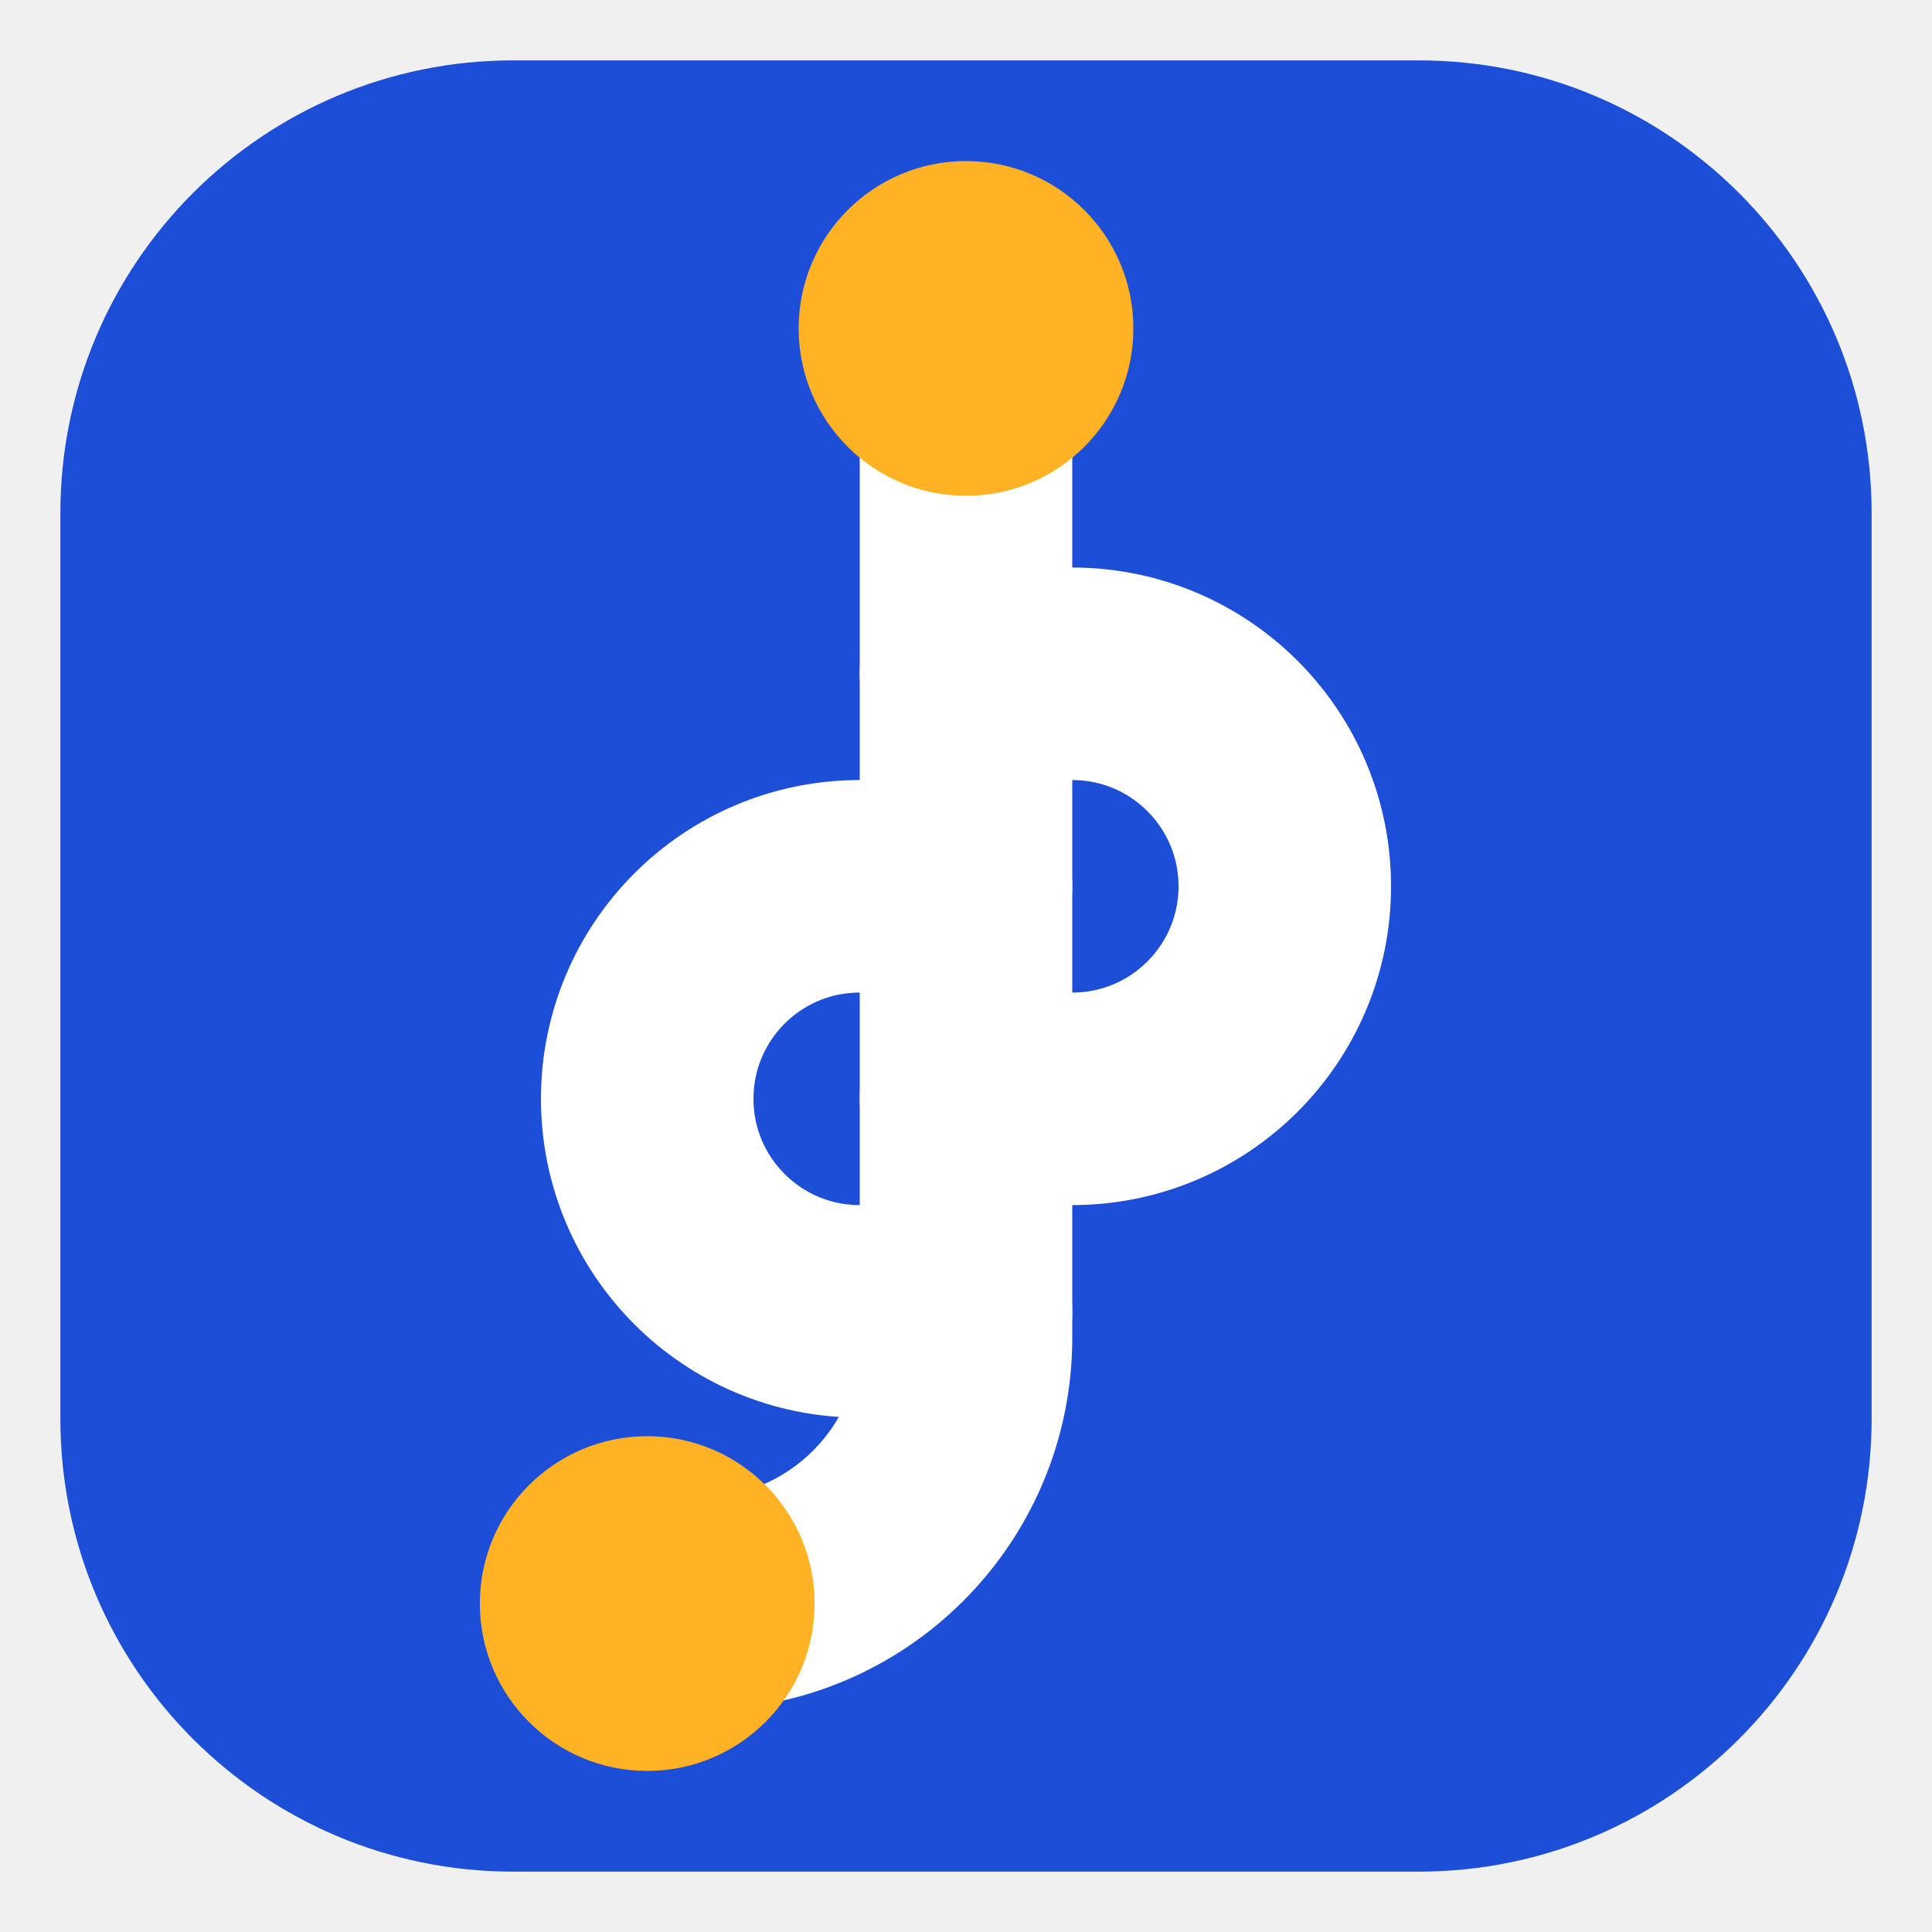
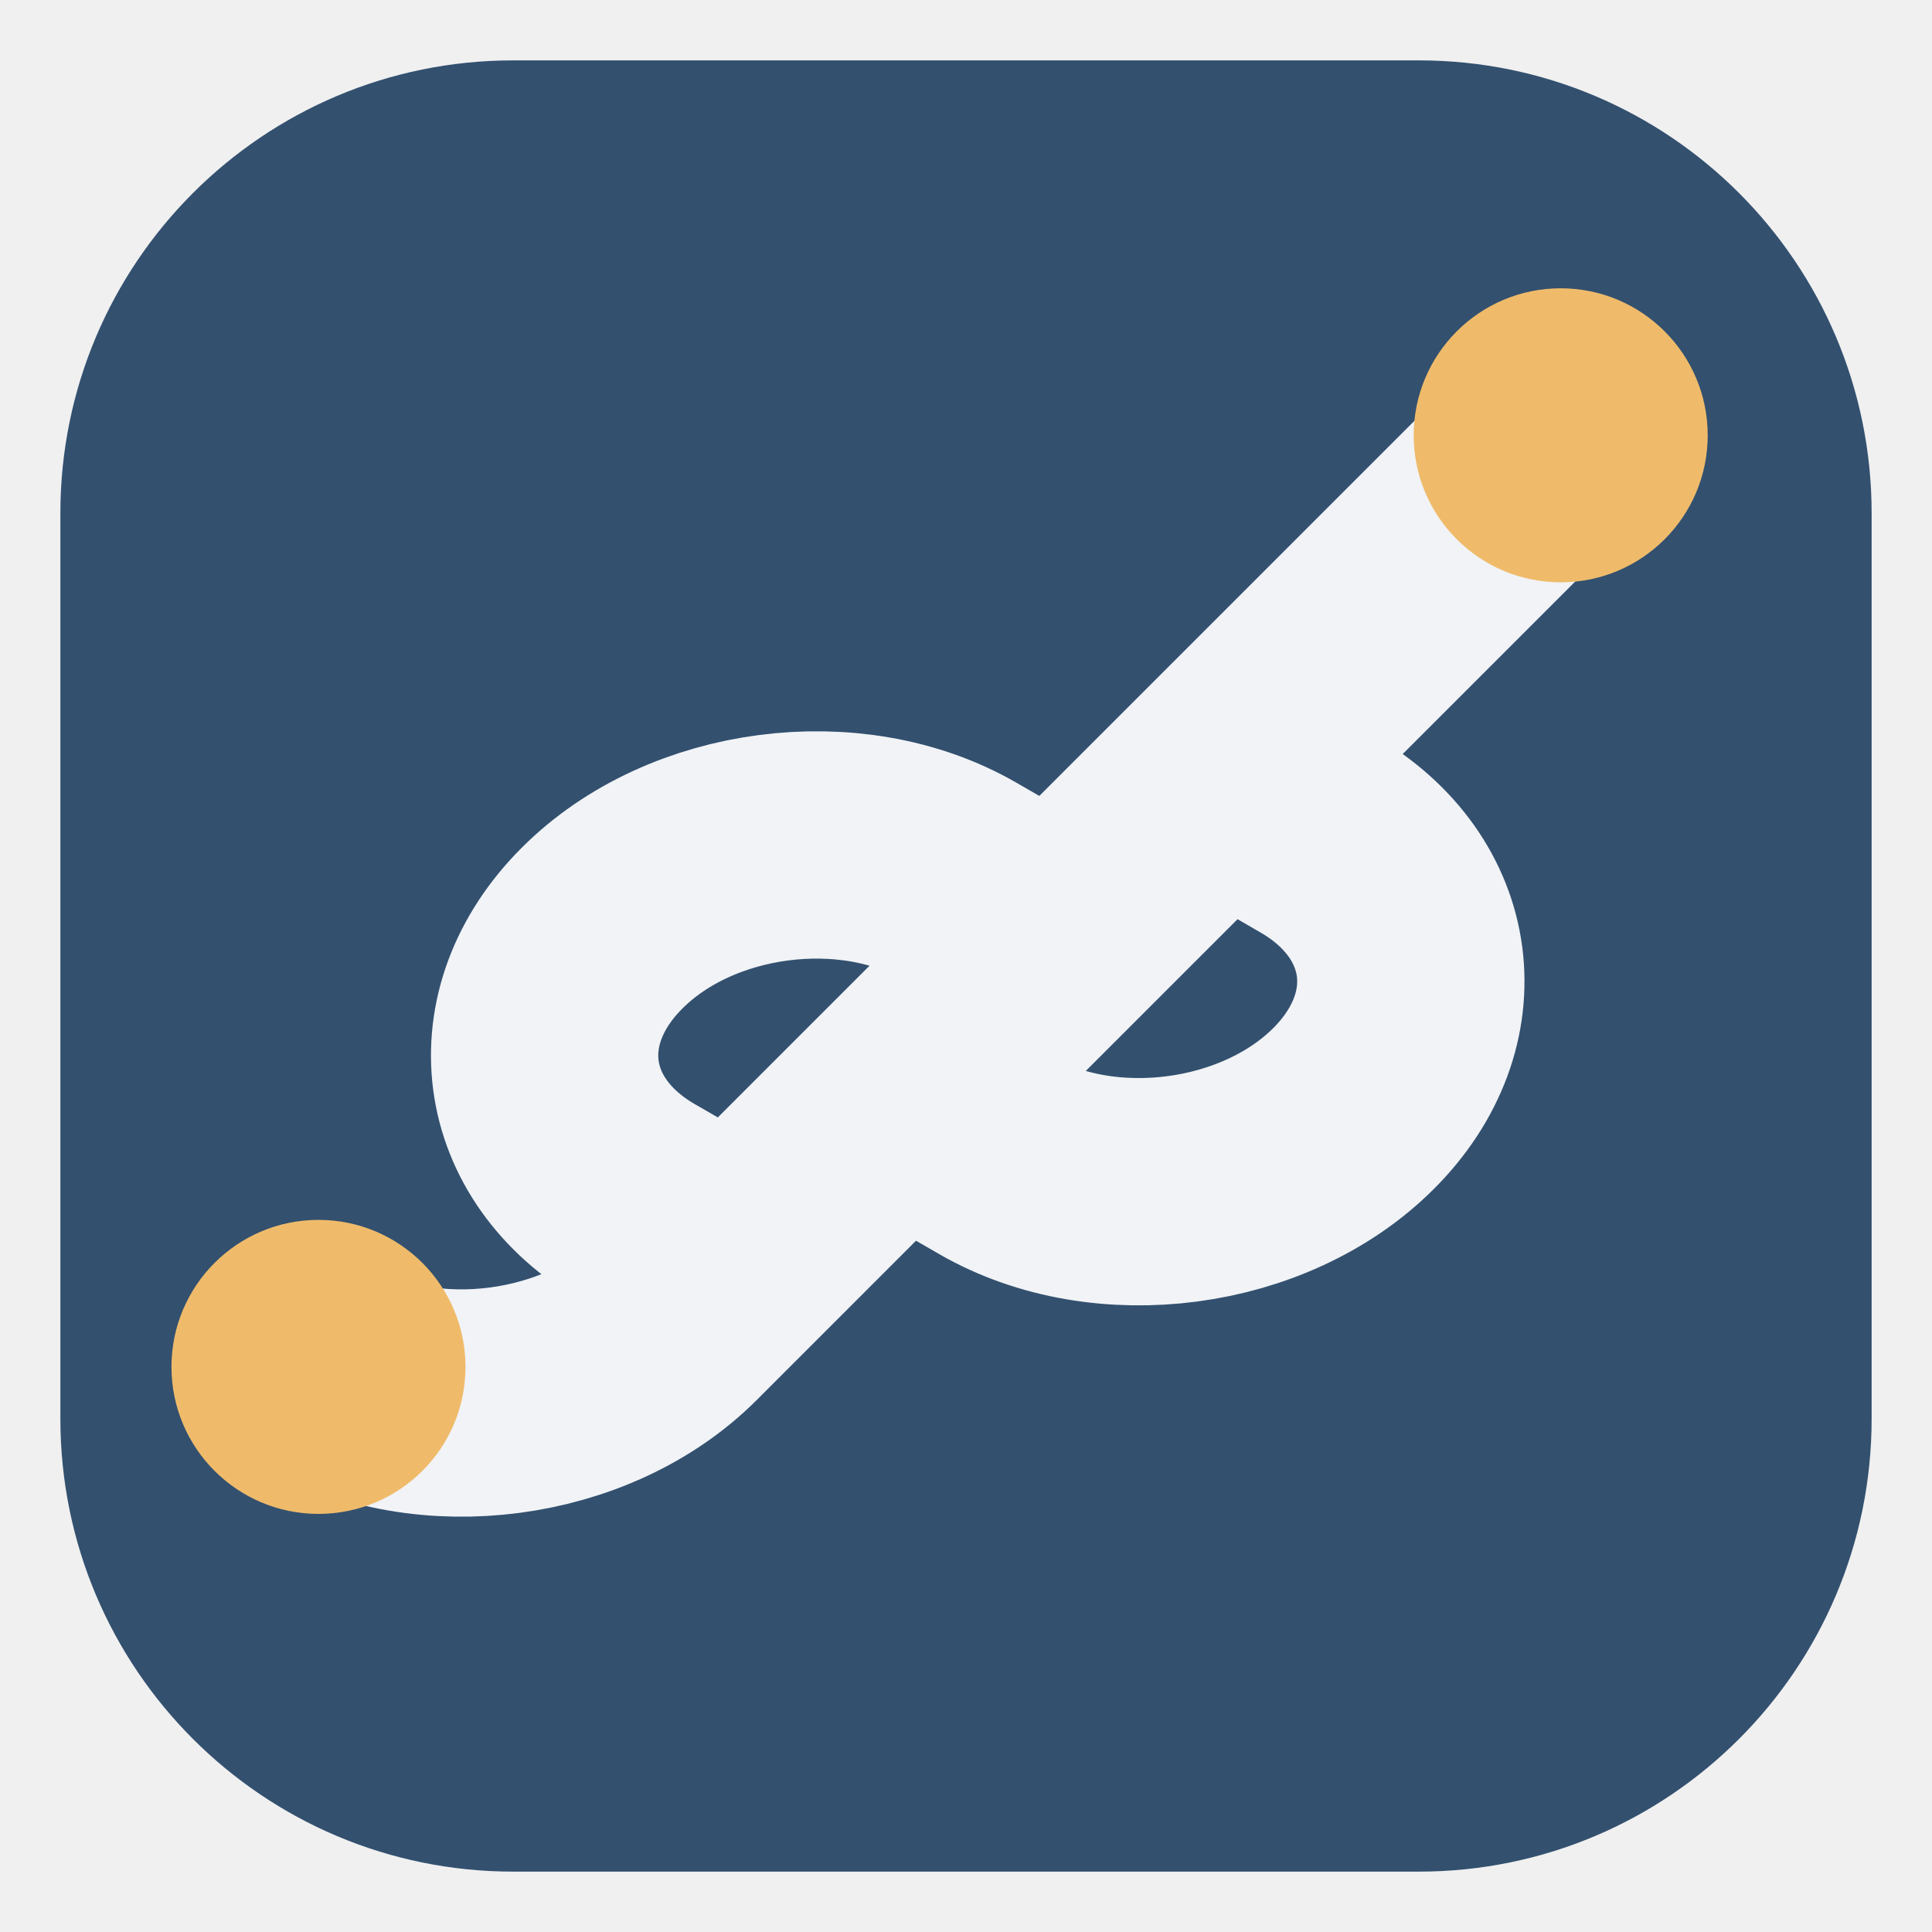
<svg xmlns="http://www.w3.org/2000/svg" width="64" height="64" viewBox="0 0 64 64">
-   <rect x="2" y="2" width="60" height="60" rx="15" fill="#1d4ed8" />
-   <g transform="translate(32 32) scale(0.88) translate(-32 -31)">
-     <g fill="none" stroke="#fff" stroke-width="8" stroke-linecap="round" stroke-linejoin="round">
-       <path d="M32 20h4a8 8 0 0 1 0 16h-4" />
-       <path d="M32 28h-4a8 8 0 0 0 0 16h4" />
-       <path d="M32 7v38a10 10 0 0 1-10 10h-1" />
-     </g>
-     <circle cx="32" cy="7" r="6.3" fill="#ffb224" />
-     <circle cx="20" cy="55" r="6.3" fill="#ffb224" />
-   </g>
+   <rect x="2" y="2" width="60" height="60" rx="15" fill="#33506f" />
+   <path d="M40.38 25.74L43.64 27.63C47.24 29.71 47.78 33.78 44.84 36.72C41.9 39.66 36.59 40.36 32.99 38.28L29.73 36.4M35.05 31.07L31.79 29.19C28.19 27.11 22.88 27.8 19.94 30.75C17 33.69 17.53 37.76 21.14 39.84L24.4 41.72M51.7 14.42L22.4 43.72C19.46 46.66 14.15 47.36 10.55 45.28" fill="none" stroke="#f1f3f6" stroke-width="7.53" stroke-linecap="round" stroke-linejoin="round" />
+   <circle cx="51.7" cy="14.42" r="4.87" fill="#efbb6a" />
+   <circle cx="10.55" cy="45.28" r="4.87" fill="#efbb6a" />
</svg>
